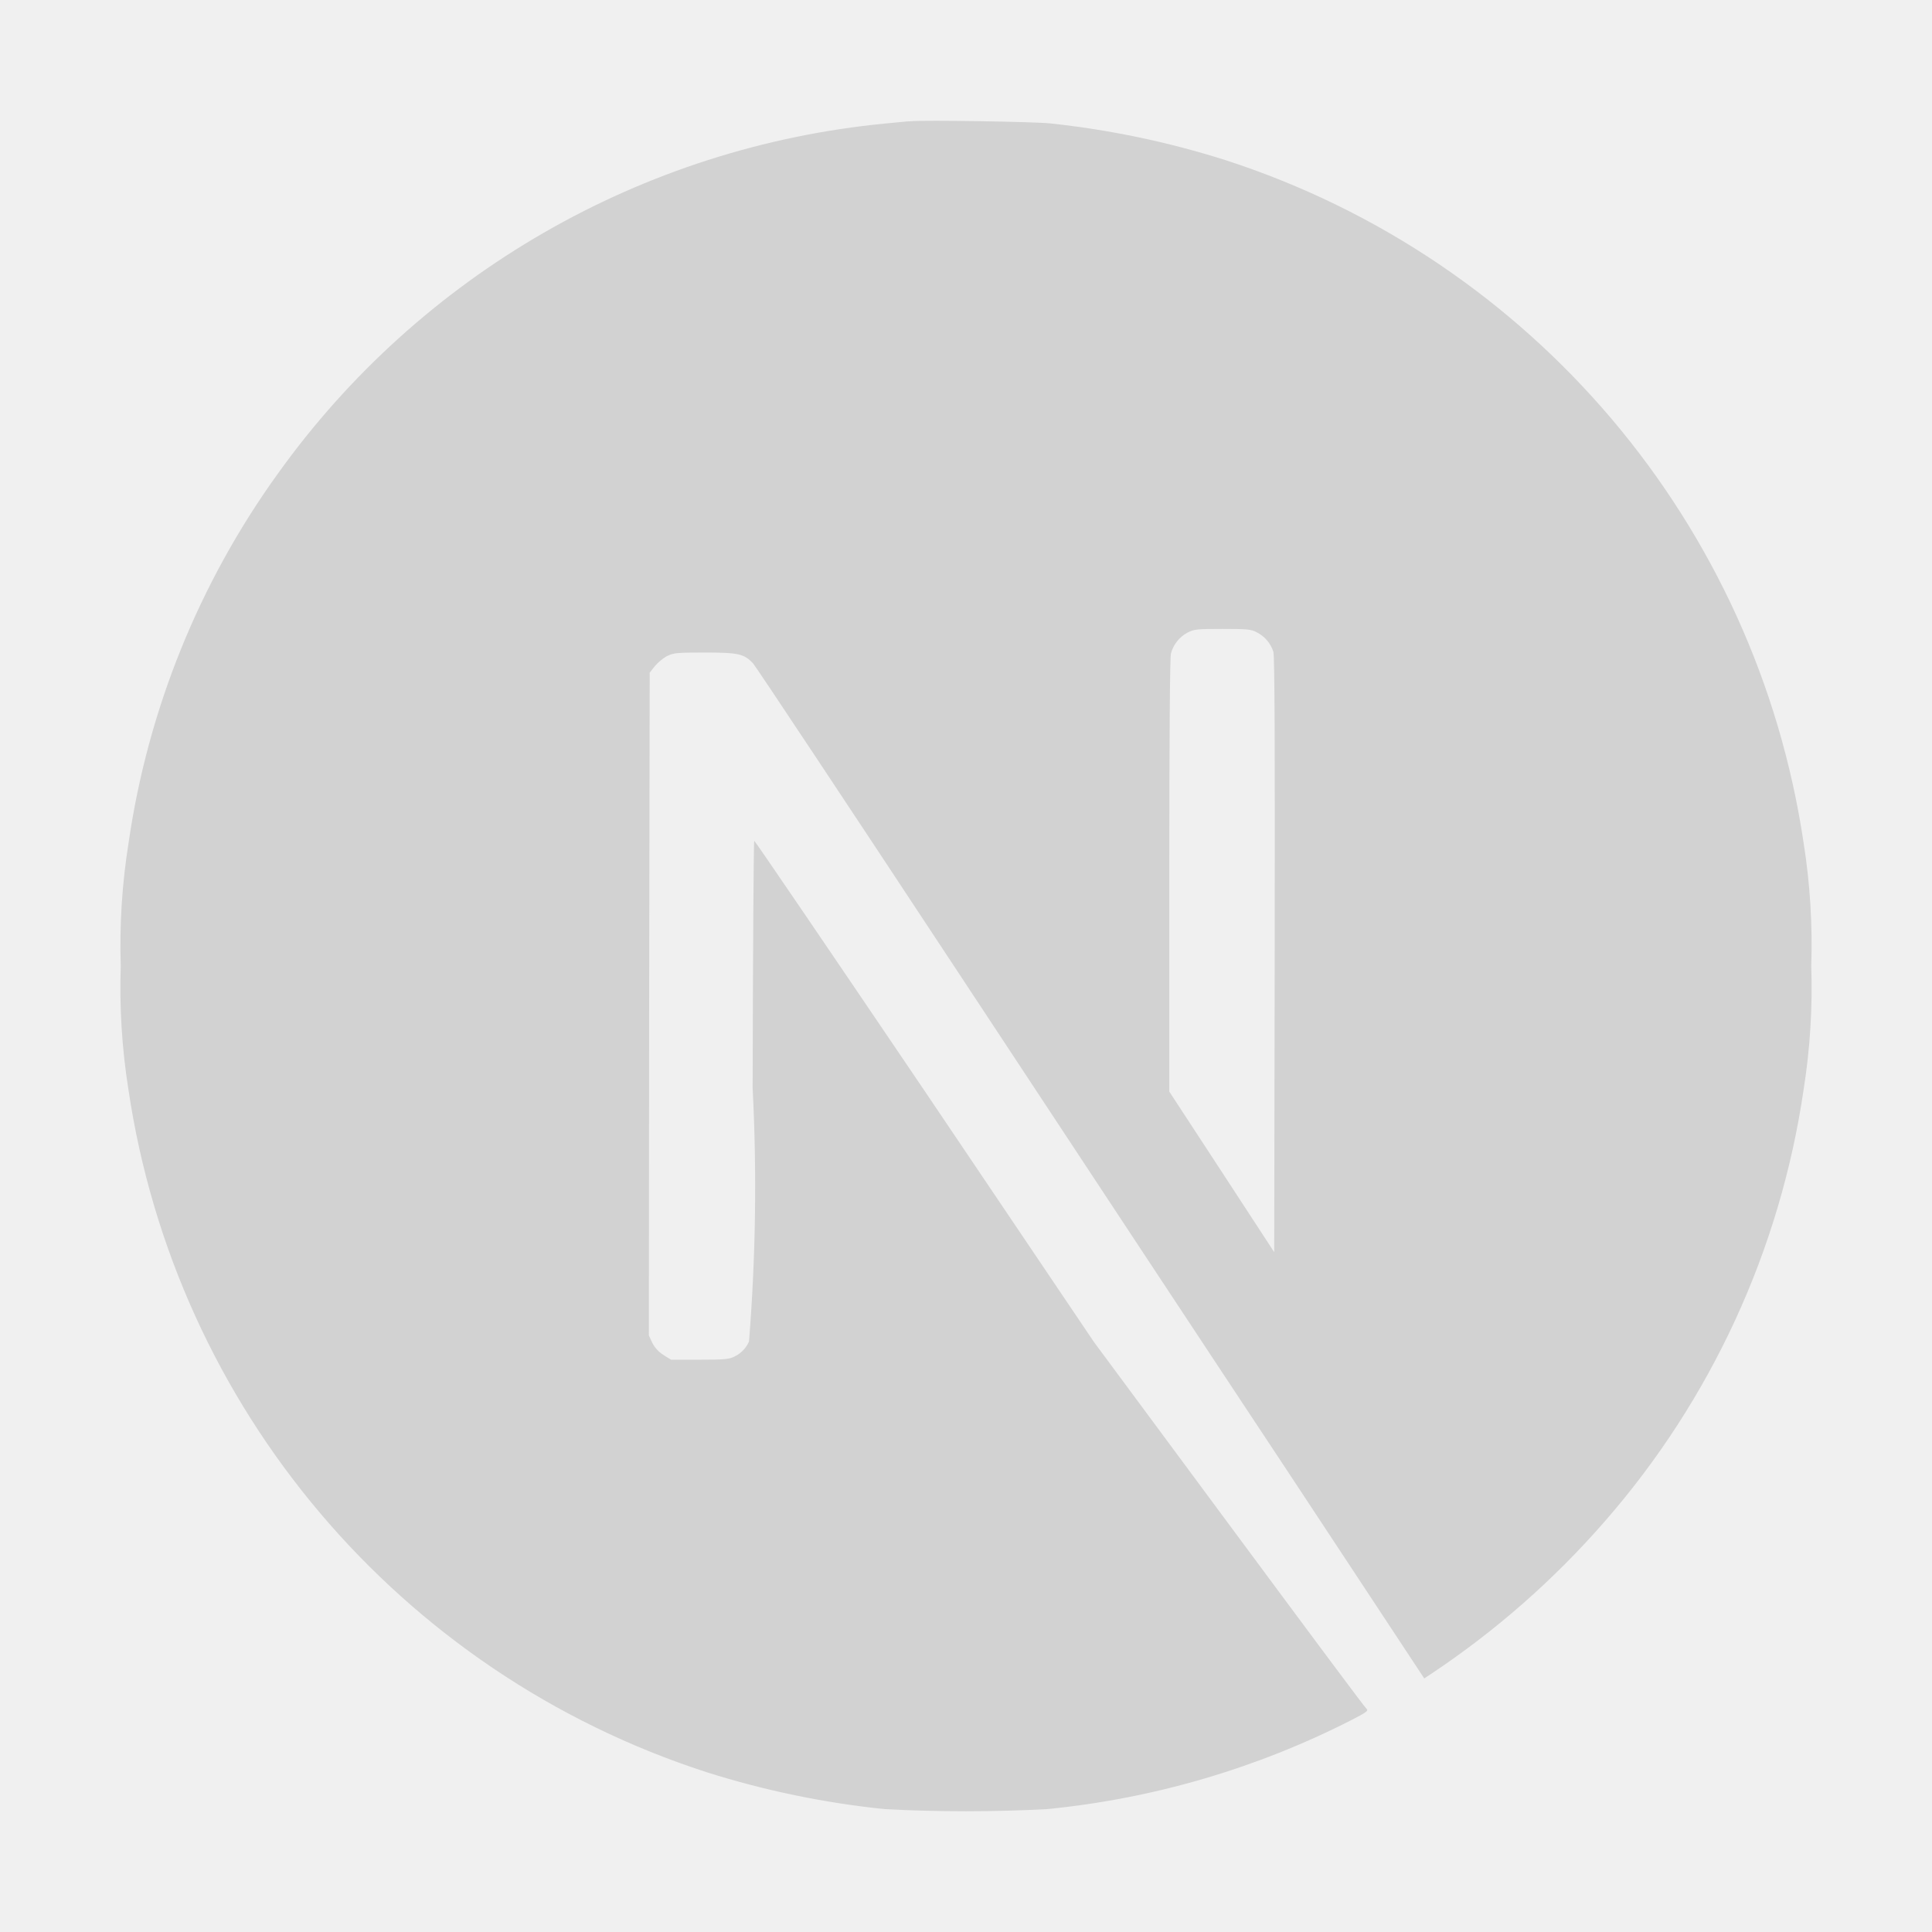
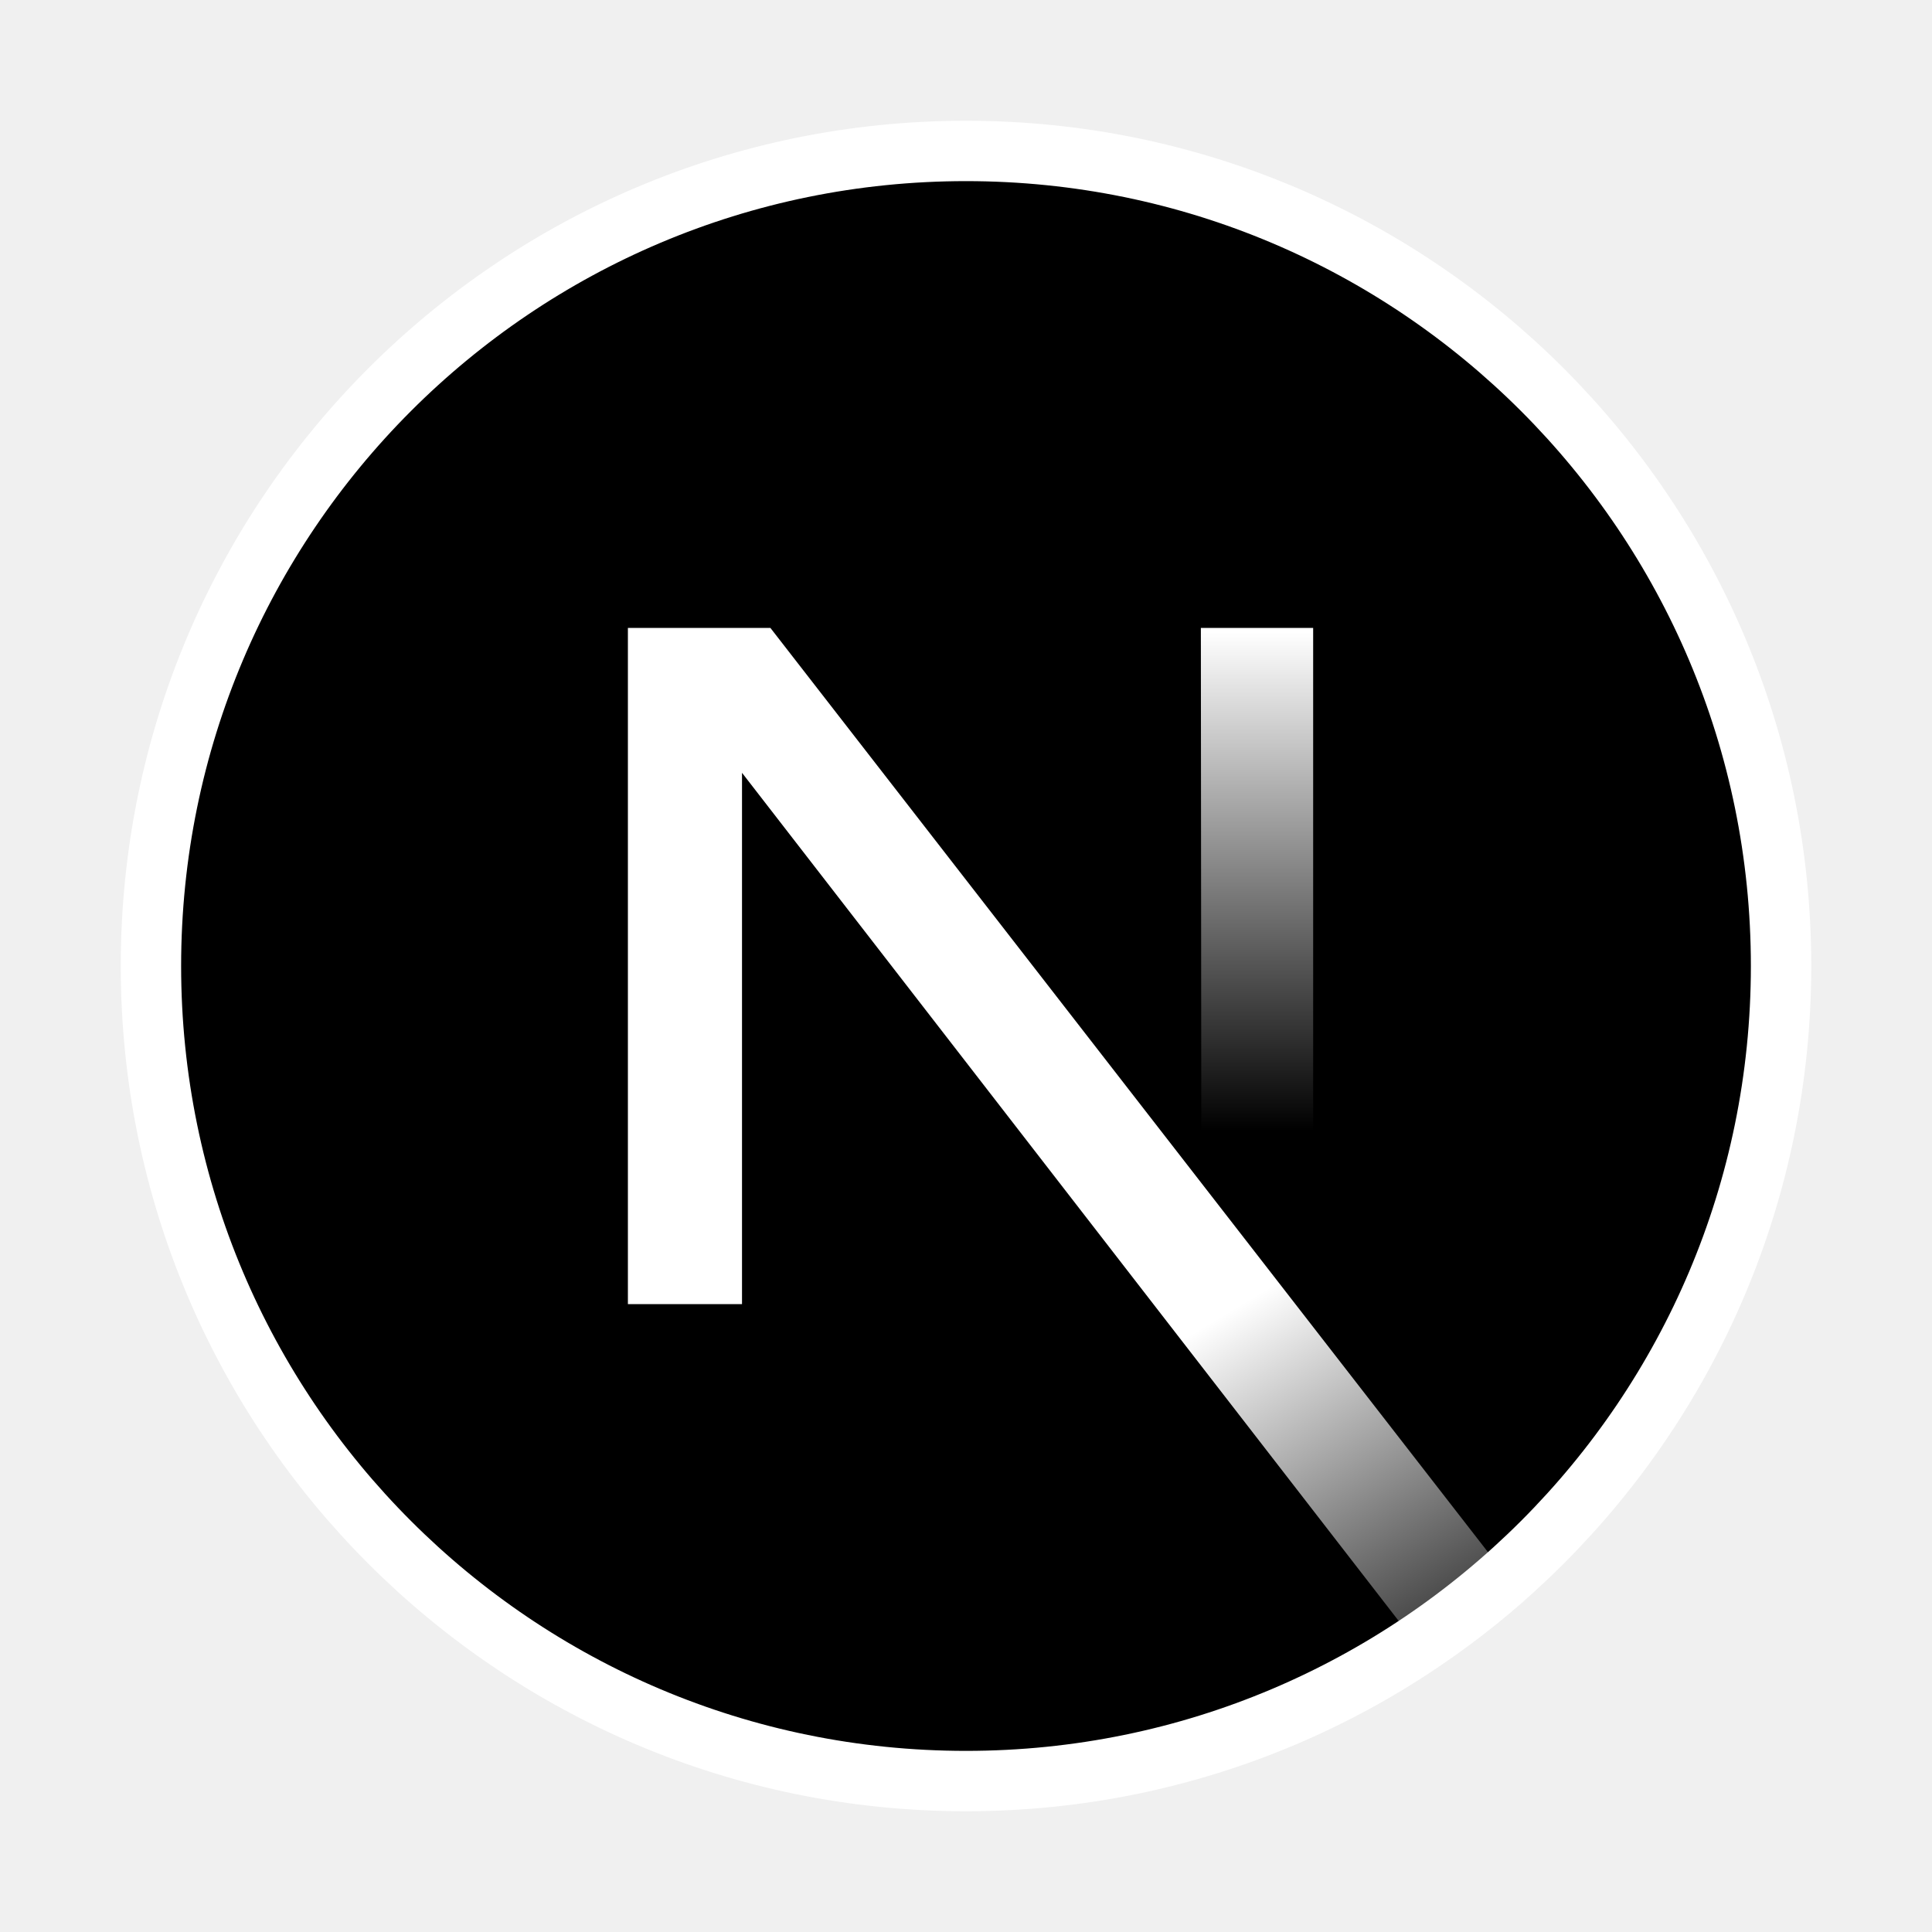
<svg xmlns="http://www.w3.org/2000/svg" viewBox="0 0 32 32">
-   <path d="M29.874,13.964A14.058,14.058,0,0,0,20.3,2.653a14.74,14.74,0,0,0-2.915-.61c-.263-.027-2.072-.057-2.3-.035h0c-.06,0-.252.024-.424.038A14.034,14.034,0,0,0,4.6,7.848a13.855,13.855,0,0,0-2.471,6.116A10.731,10.731,0,0,0,2,16a10.737,10.737,0,0,0,.126,2.039A14.055,14.055,0,0,0,11.7,29.352a14.772,14.772,0,0,0,2.956.613,25.525,25.525,0,0,0,2.682,0,14.139,14.139,0,0,0,5.045-1.475c.24-.123.287-.156.254-.183s-1.048-1.393-2.28-3.057l-2.239-3.024-2.8-4.152c-1.544-2.282-2.814-4.148-2.825-4.148s-.022,1.841-.027,4.094a32.213,32.213,0,0,1-.06,4.2.5.5,0,0,1-.241.249c-.088.044-.165.052-.578.052h-.473l-.126-.079a.517.517,0,0,1-.184-.2l-.057-.123.005-5.487.009-5.49.084-.107a.768.768,0,0,1,.2-.167c.112-.054.156-.06.629-.06.559,0,.652.022.8.181.041.044,1.56,2.331,3.377,5.087s4.3,6.519,5.524,8.366L23.59,27.8l.112-.074A14.357,14.357,0,0,0,26.579,25.2a13.932,13.932,0,0,0,3.295-7.156A10.737,10.737,0,0,0,30,16,10.731,10.731,0,0,0,29.874,13.964Zm-8.761,1.855-.008,4.921-.868-1.33-.87-1.33V14.5c0-2.312.011-3.612.027-3.675a.558.558,0,0,1,.271-.345c.112-.058.153-.063.583-.063.4,0,.476.005.566.055a.546.546,0,0,1,.277.323C21.113,10.869,21.118,12.39,21.113,15.819Z" style="fill:#d2d2d2" />
+   <defs>
+     <linearGradient id="a" x1="336.1" x2="414.1" y1="522.5" y2="652.6" gradientTransform="matrix(.055 0 0 .055 -8.06 -1.06)" gradientUnits="userSpaceOnUse">
+       <stop offset="0" stop-color="#fff" />
+       <stop offset="1" stop-color="#fff" stop-opacity="0" />
+     </linearGradient>
+     <linearGradient id="b" x1="511.1" x2="511.1" y1="209.5" y2="359.9" gradientTransform="matrix(.055 0 0 .055 -8.06 -1.06)" gradientUnits="userSpaceOnUse">
+       <stop offset="0" stop-color="#fff" />
+       <stop offset="1" stop-color="#fff" stop-opacity="0" />
+     </linearGradient>
+   </defs>
+   <circle cx="16" cy="16" r="13.5" stroke="#fff" stroke-width="1" />
+   <path fill="url(#a)" d="m25.26 26.5-12.5-16.1H10.4v11.2h1.89v-8.8l11.49 14.84c.52-.35 1-.72 1.48-1.13z" />
+   <path fill="url(#b)" d="M19.89 10.4h1.86v11.2H19.9z" />
</svg>
